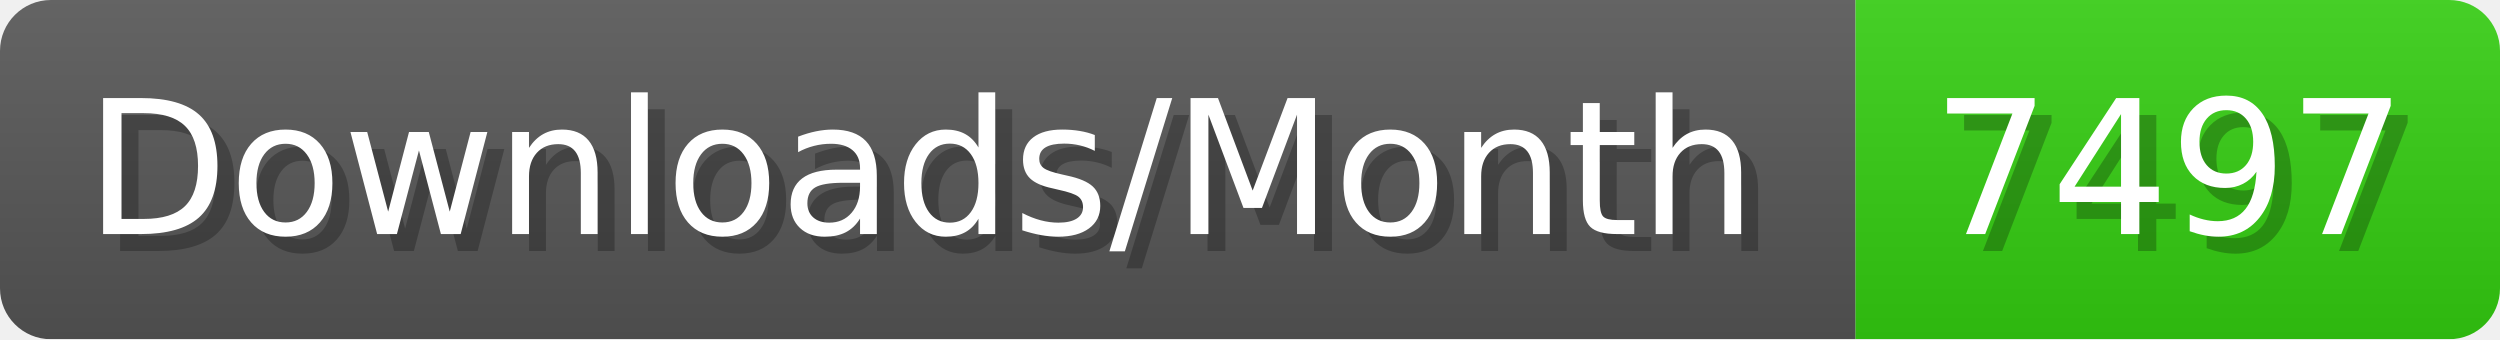
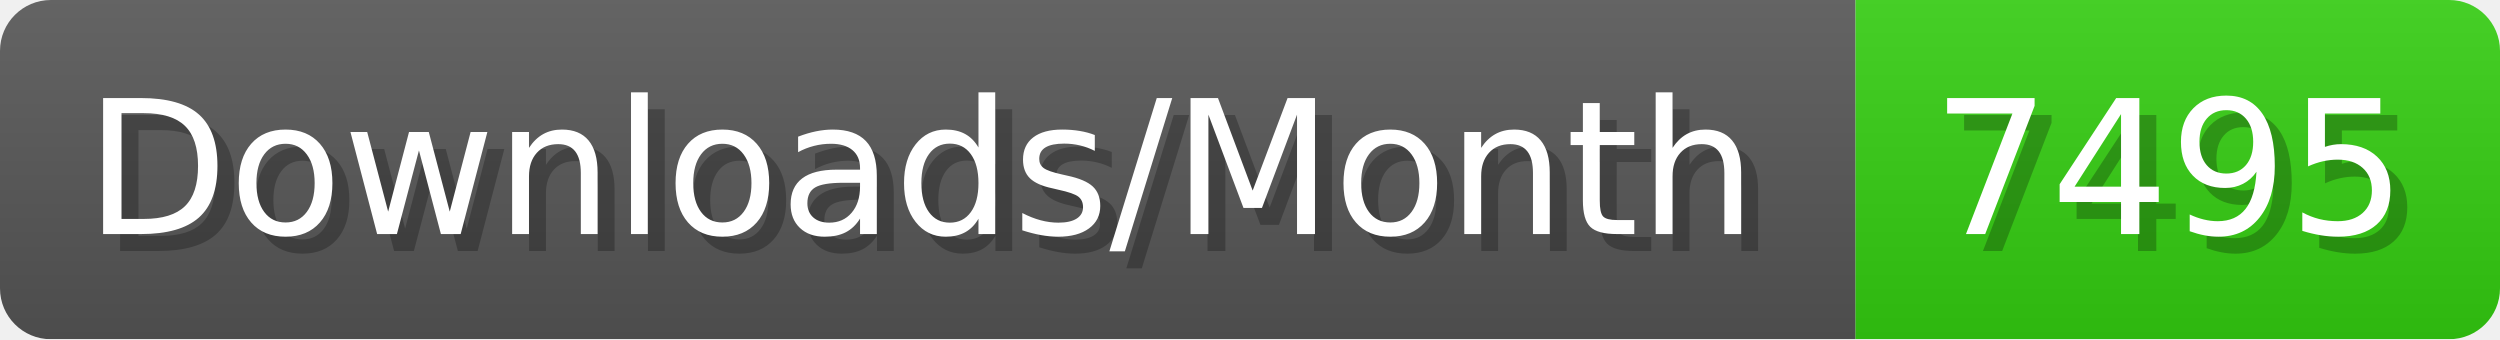
- <svg xmlns="http://www.w3.org/2000/svg" width="147.4" height="20" viewBox="0 0 1474 200" role="img" aria-label="Downloads/Month: 7497">
+ <svg xmlns="http://www.w3.org/2000/svg" width="147.4" height="20" viewBox="0 0 1474 200" role="img" aria-label="Downloads/Month: 7495">
  <linearGradient id="YlXUI" x2="0" y2="100%">
    <stop offset="0" stop-opacity=".1" stop-color="#EEE" />
    <stop offset="1" stop-opacity=".1" />
  </linearGradient>
  <mask id="JHhop">
    <rect width="1474" height="200" rx="30" fill="#FFF" />
  </mask>
  <g mask="url(#JHhop)">
    <rect width="1094" height="200" fill="#555" />
    <rect width="380" height="200" fill="#3C1" x="1094" />
    <rect width="1474" height="200" fill="url(#YlXUI)" />
  </g>
  <g aria-hidden="true" fill="#fff" text-anchor="start" font-family="Verdana,DejaVu Sans,sans-serif" font-size="110">
    <text x="60" y="148" textLength="994" fill="#000" opacity="0.25">Downloads/Month</text>
    <text x="50" y="138" textLength="994">Downloads/Month</text>
-     <text x="1149" y="148" textLength="280" fill="#000" opacity="0.25">7497</text>
-     <text x="1139" y="138" textLength="280">7497</text>
+     <text x="1149" y="148" textLength="280" fill="#000" opacity="0.25">7495</text>
+     <text x="1139" y="138" textLength="280">7495</text>
  </g>
</svg>
